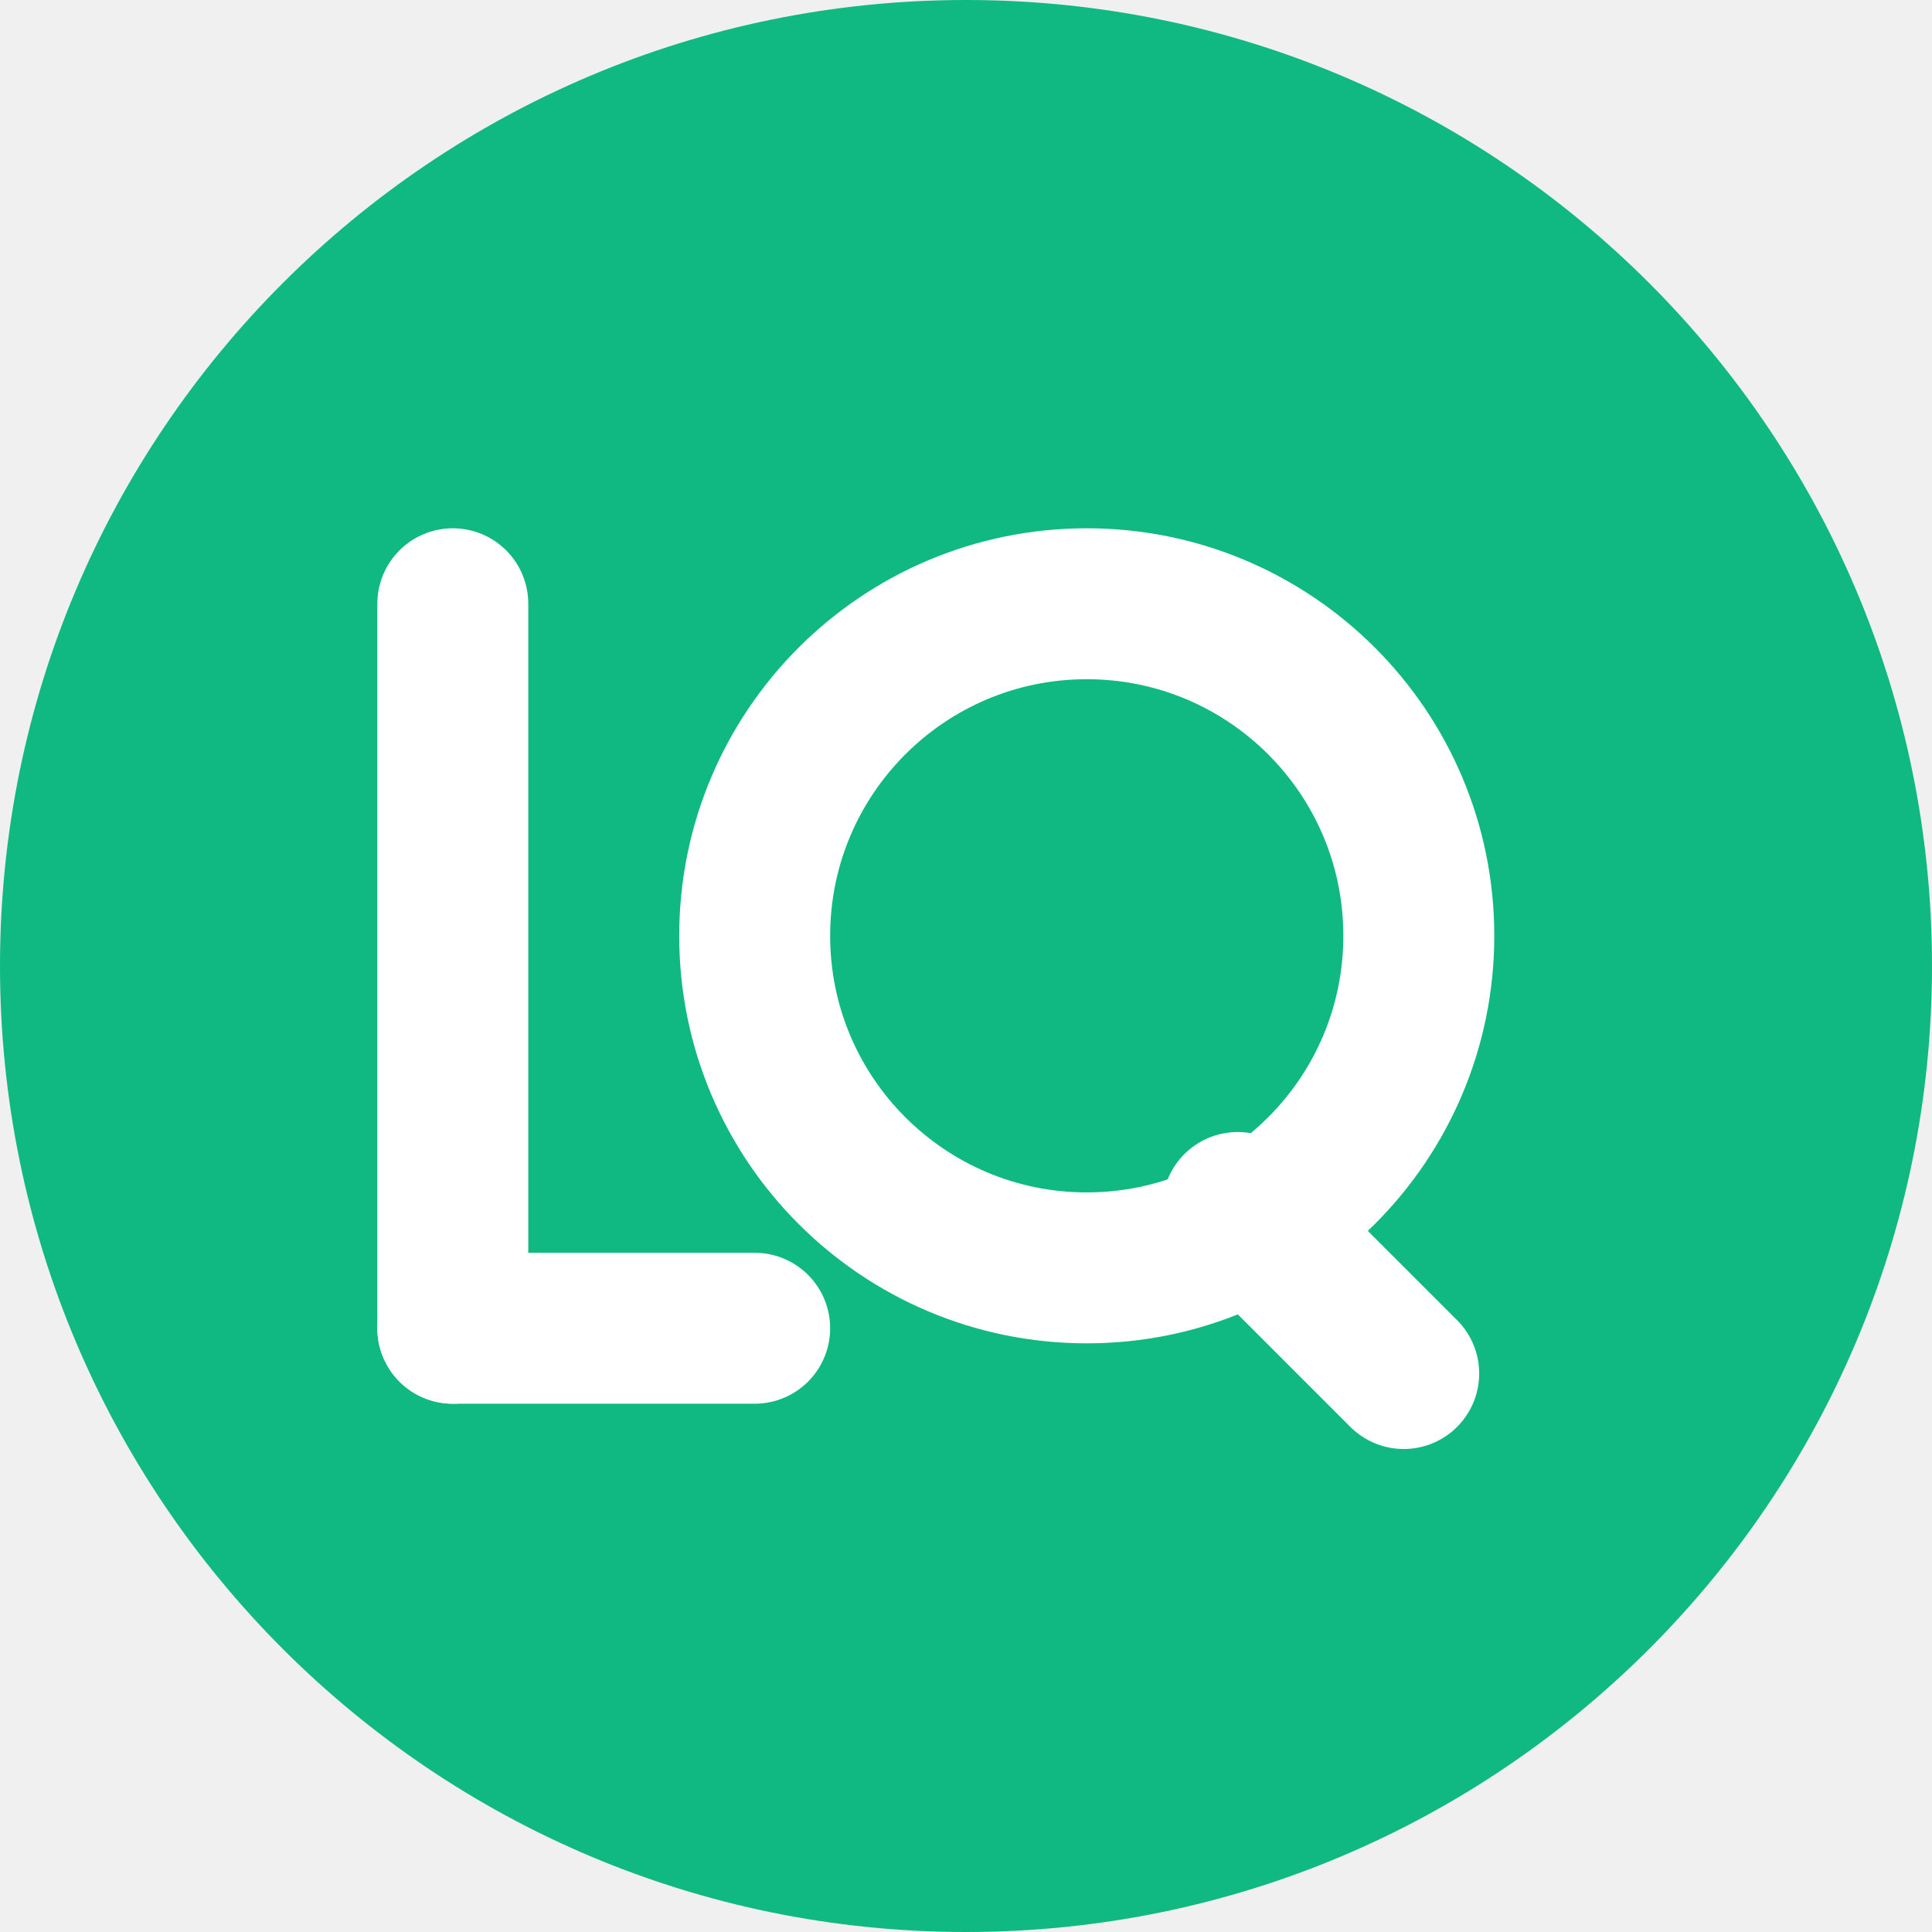
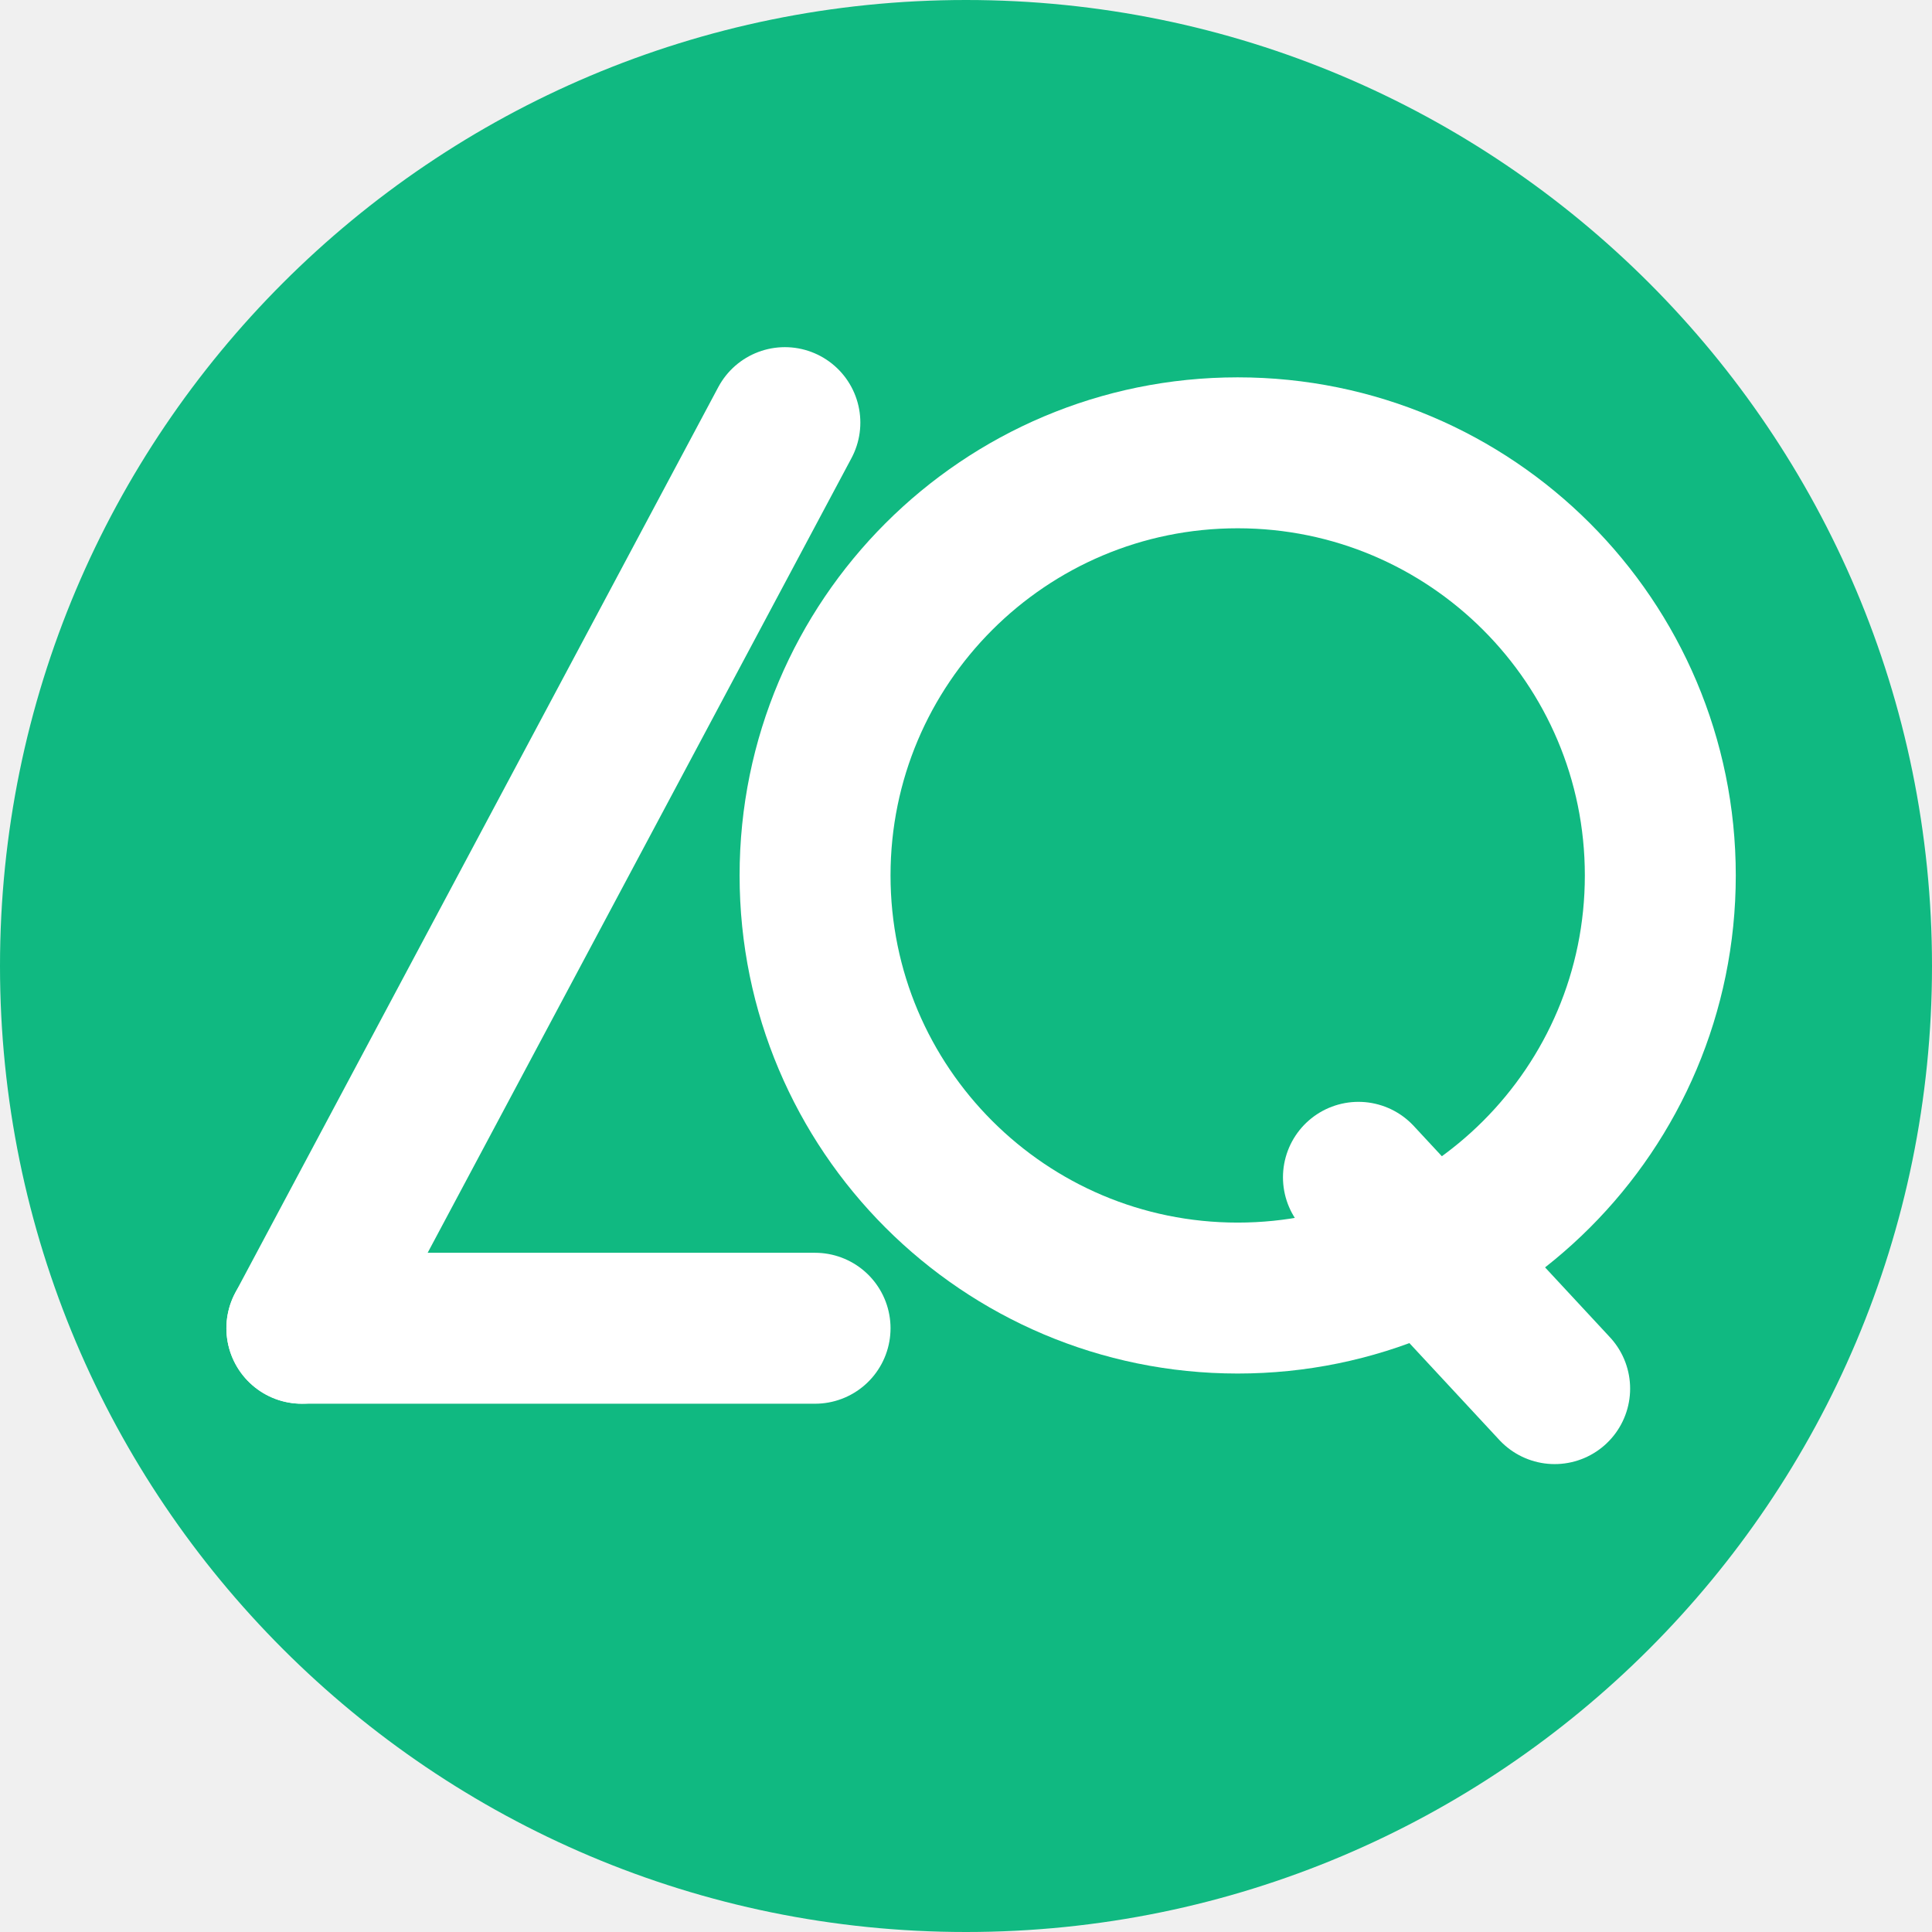
<svg xmlns="http://www.w3.org/2000/svg" width="128" height="128" viewBox="0 0 128 128">
  <circle cx="64" cy="64" r="64" fill="#10b981" />
-   <line x1="30" y1="40" x2="30" y2="88" stroke="#ffffff" stroke-width="10" stroke-linecap="round" />
-   <line x1="30" y1="88" x2="50" y2="88" stroke="#ffffff" stroke-width="10" stroke-linecap="round" />
-   <circle cx="72" cy="62" r="22" fill="none" stroke="#ffffff" stroke-width="10" />
-   <line x1="82" y1="80" x2="93" y2="91" stroke="#ffffff" stroke-width="10" stroke-linecap="round" />
+   <line x1="52" y1="28" x2="20" y2="88" stroke="#ffffff" stroke-width="10" stroke-linecap="round" />
+   <line x1="20" y1="88" x2="54" y2="88" stroke="#ffffff" stroke-width="10" stroke-linecap="round" />
+   <circle cx="82" cy="58" r="28" fill="none" stroke="#ffffff" stroke-width="10" />
+   <line x1="90" y1="78" x2="103" y2="92" stroke="#ffffff" stroke-width="10" stroke-linecap="round" />
</svg>
